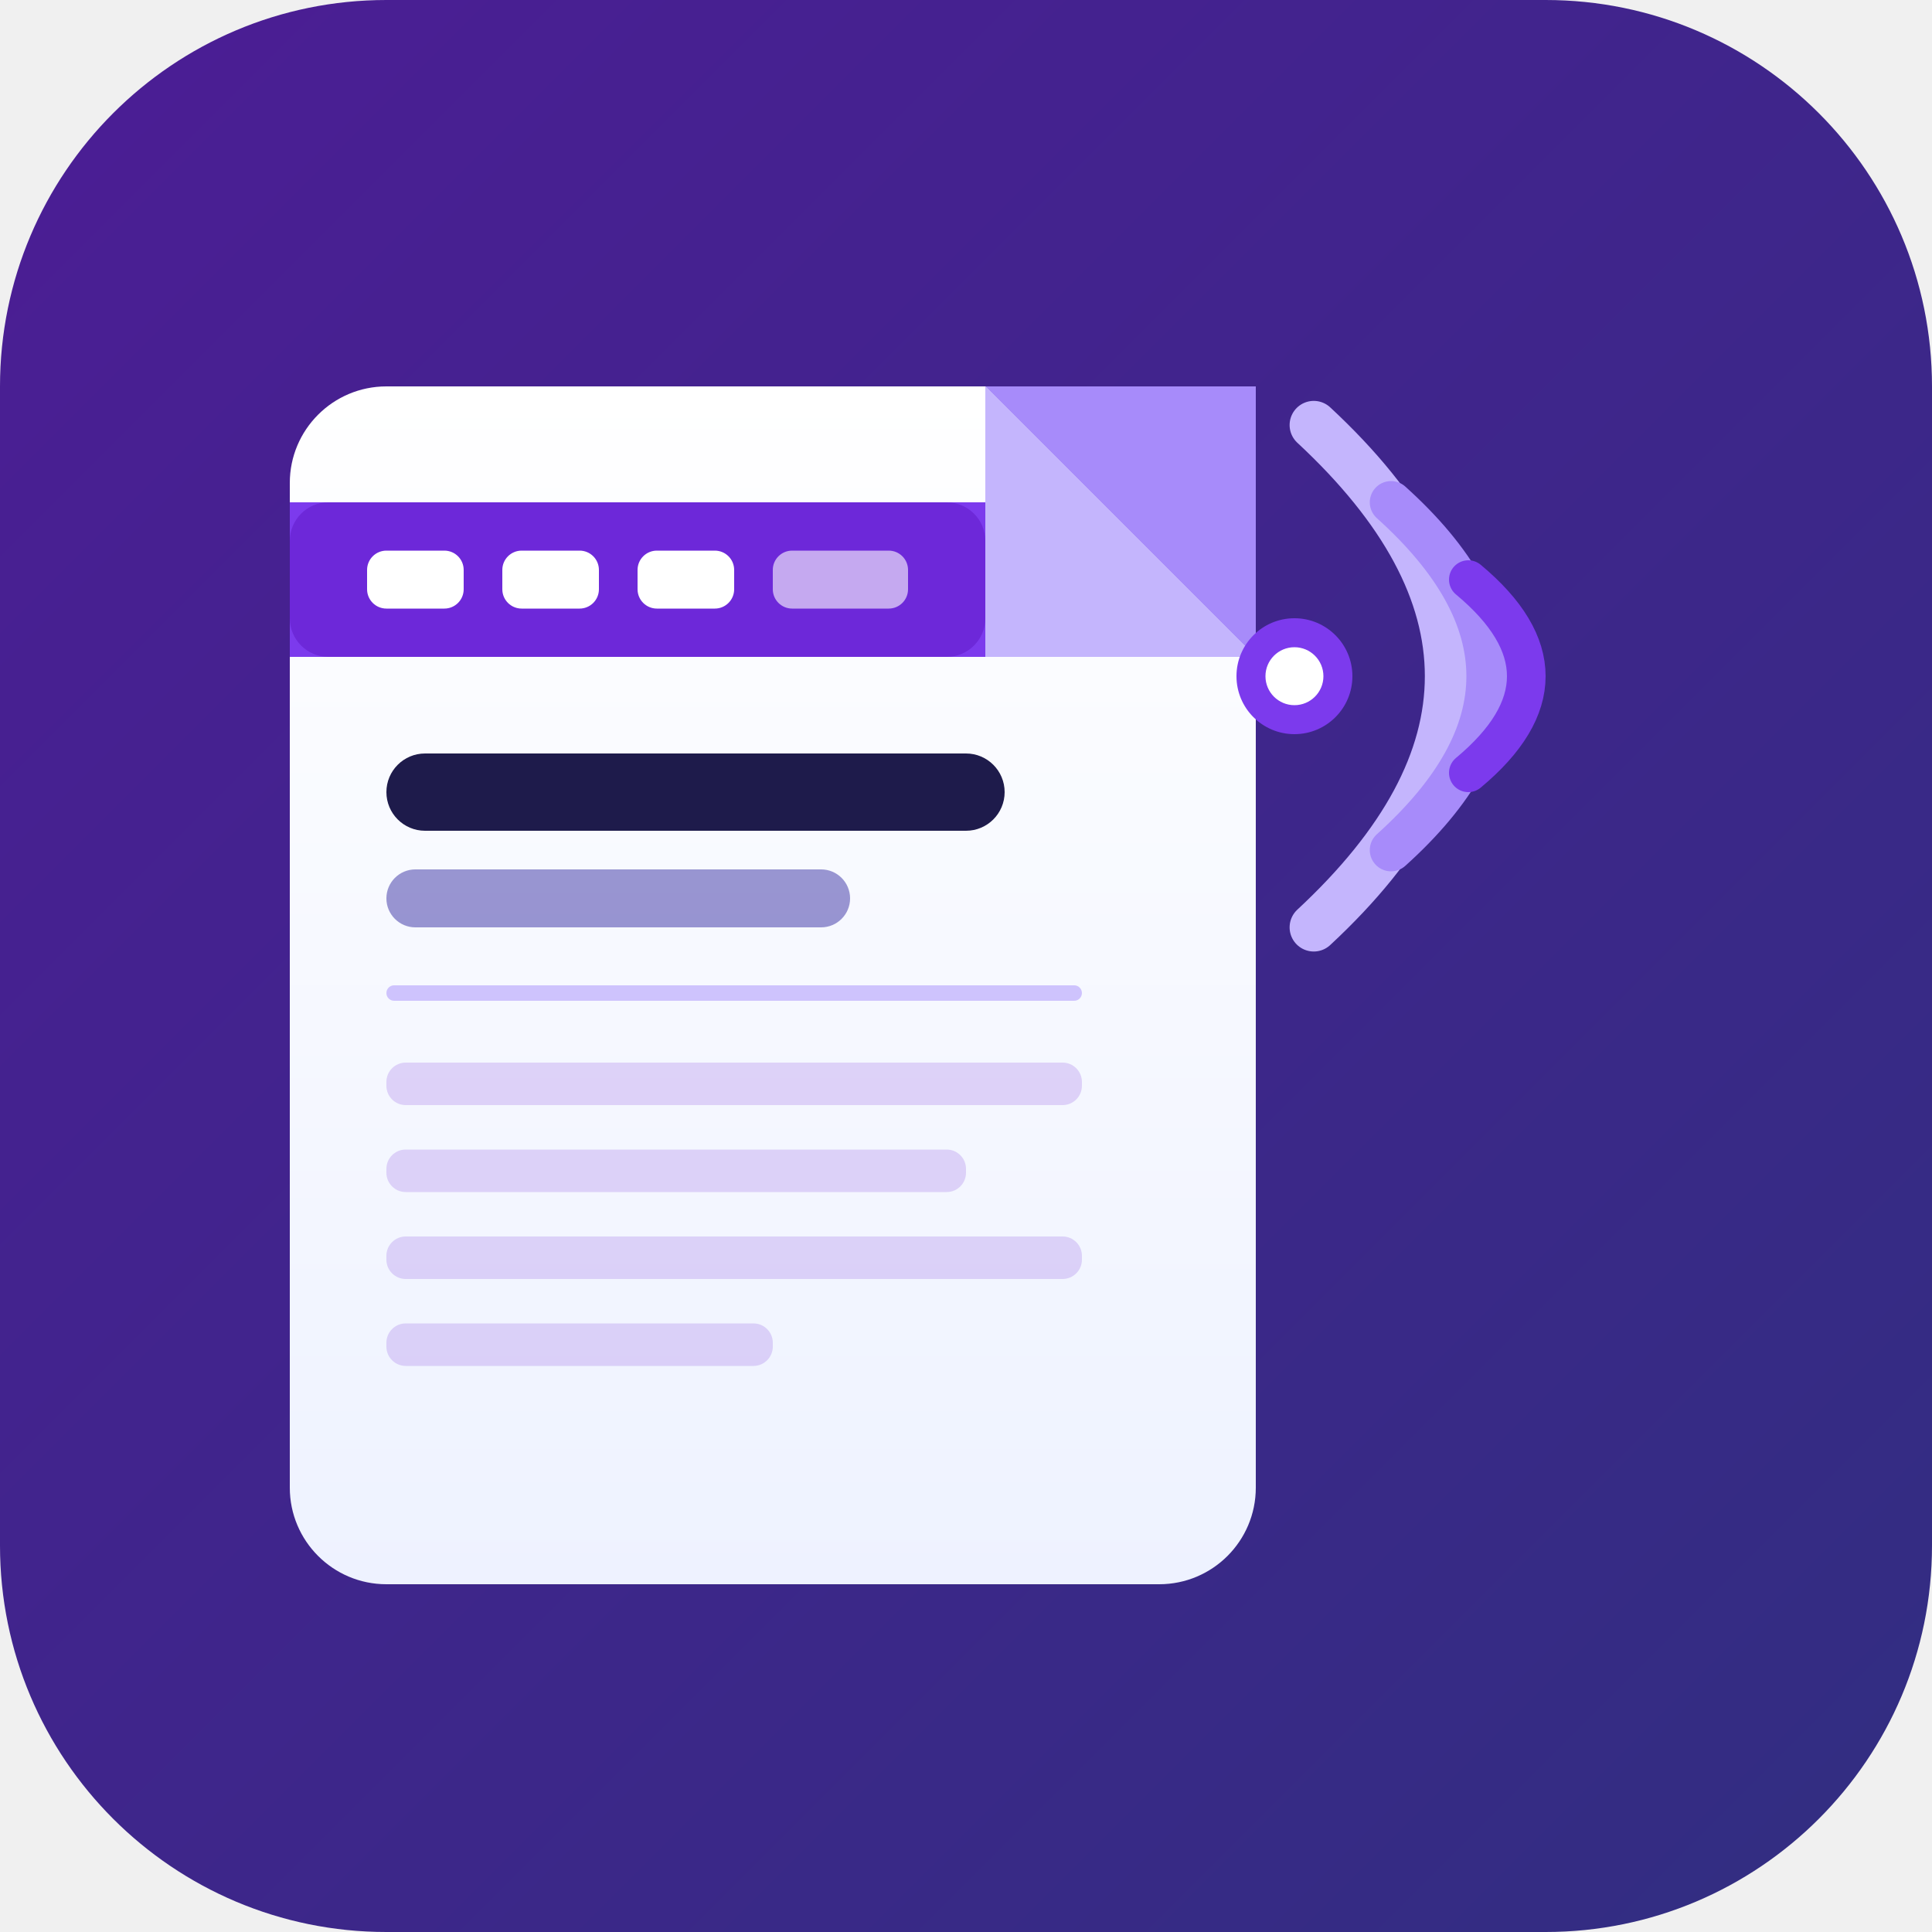
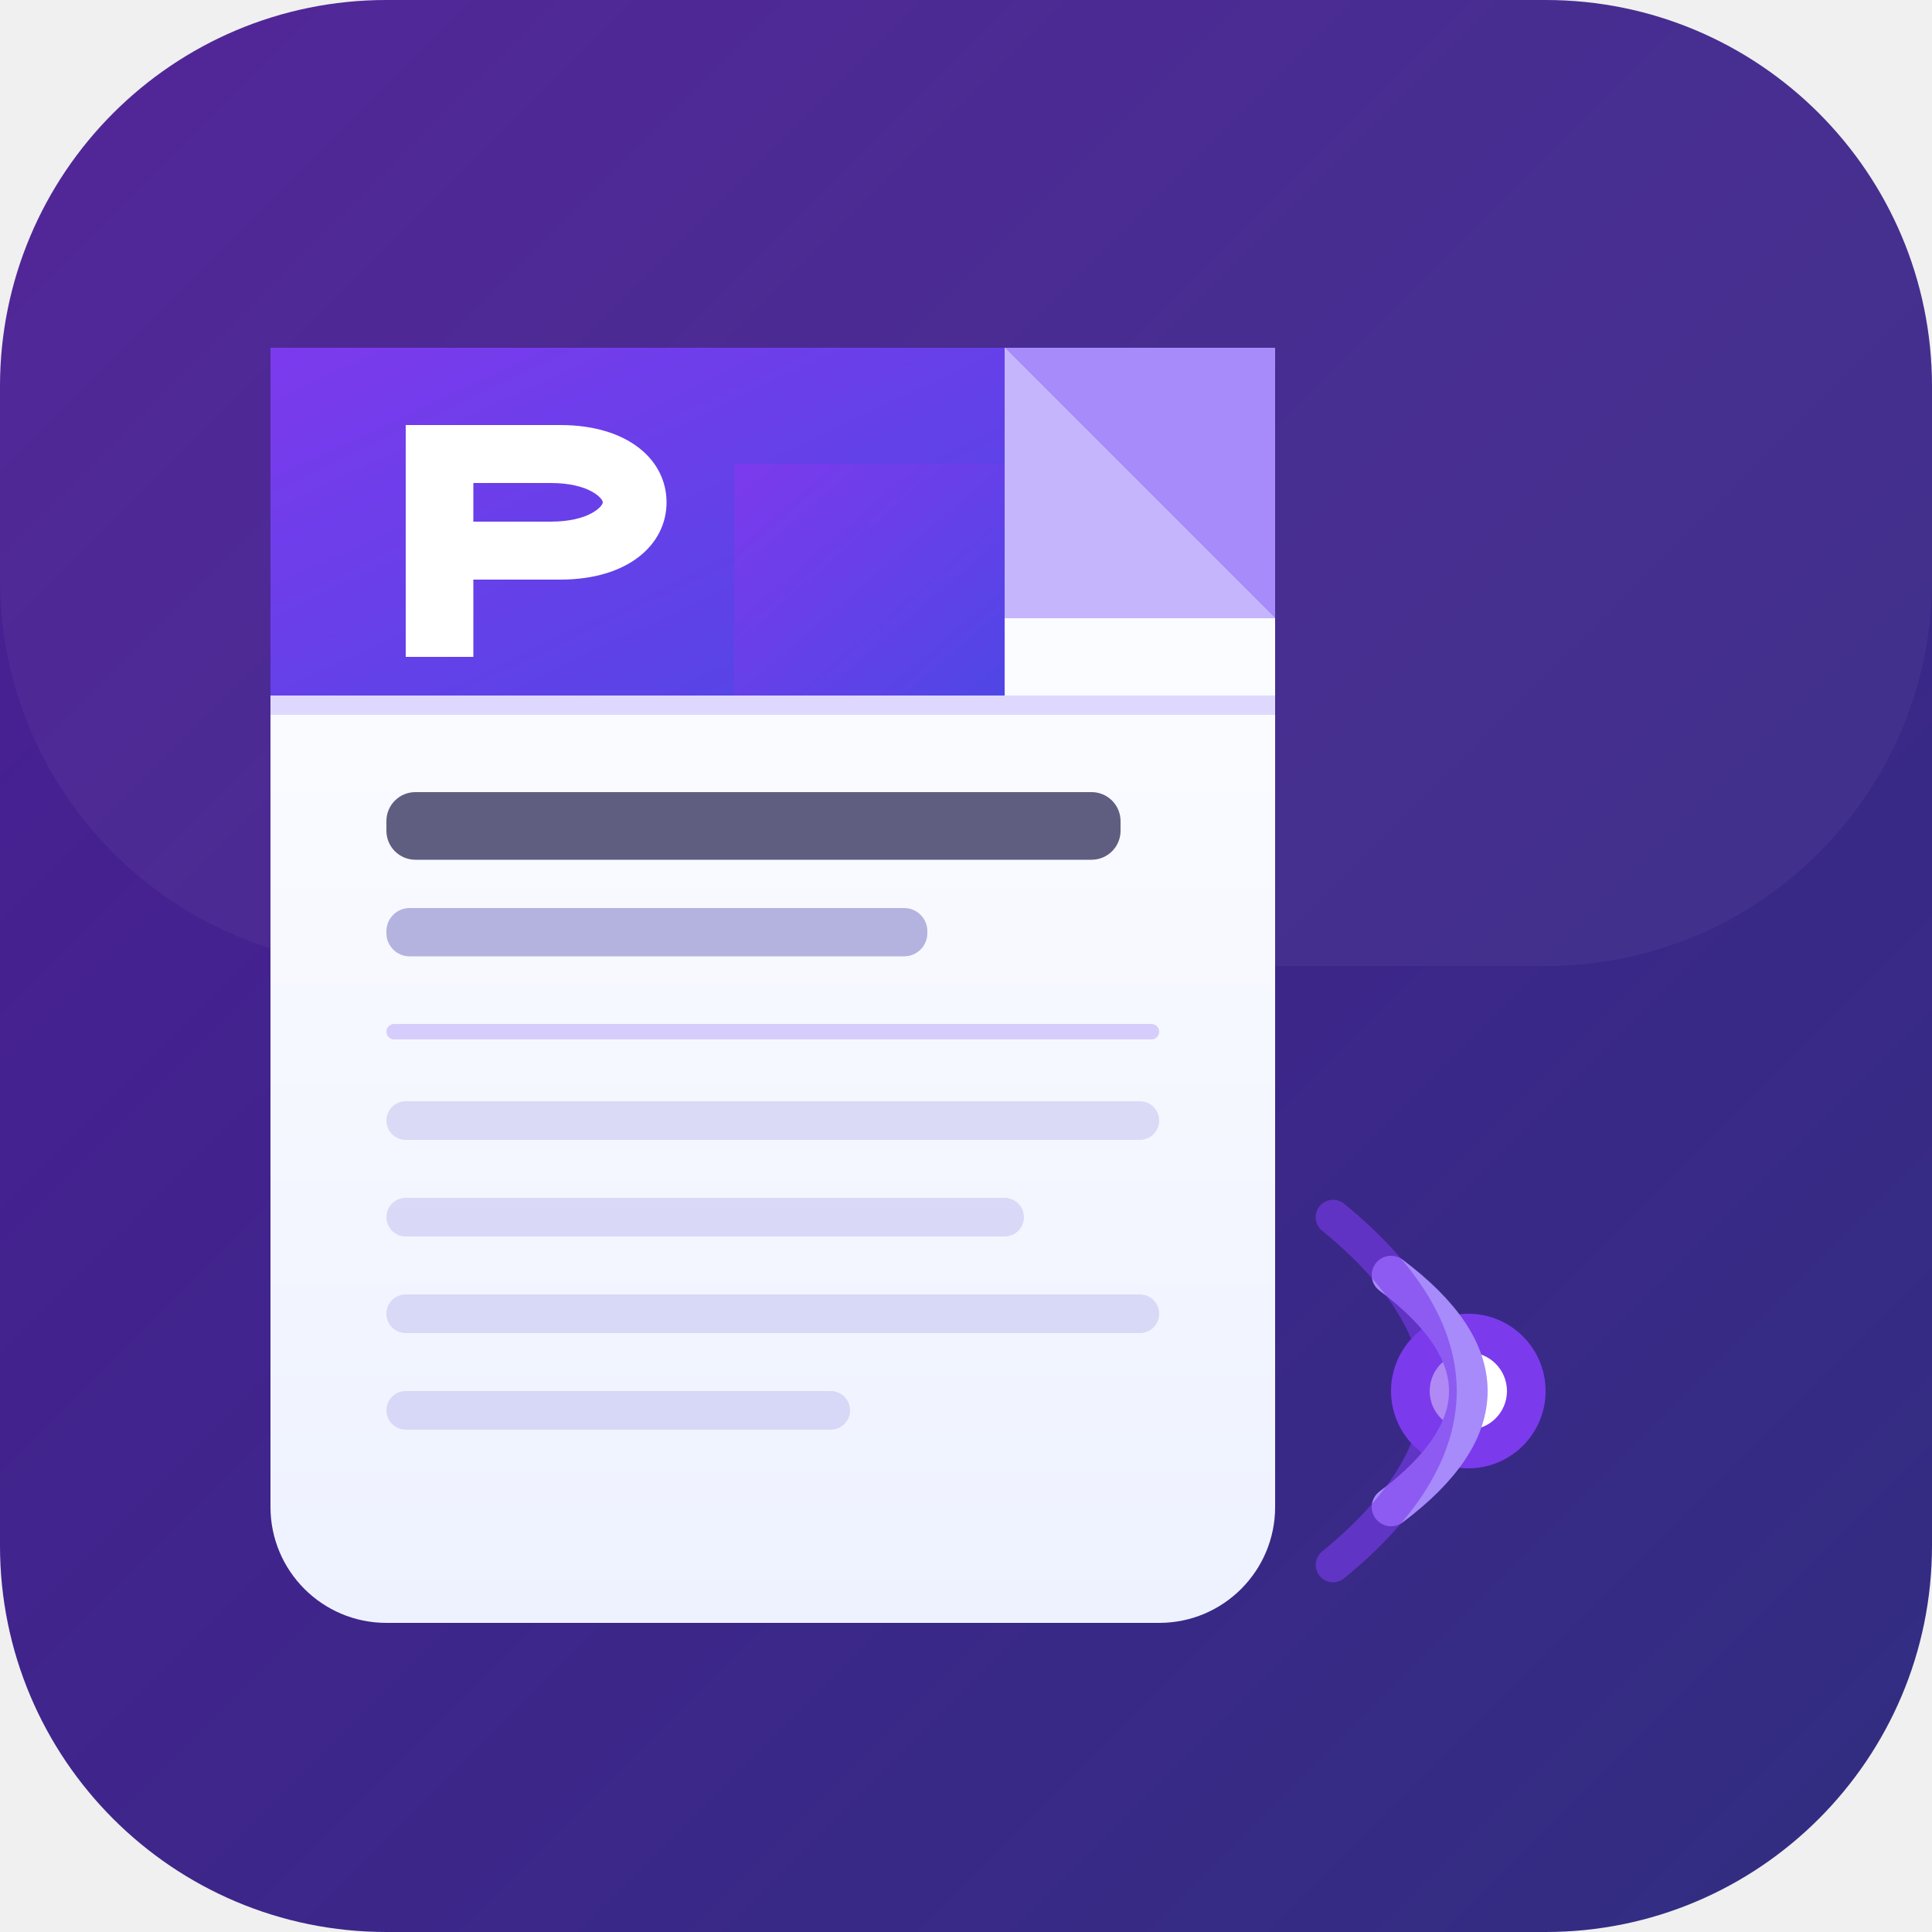
<svg xmlns="http://www.w3.org/2000/svg" viewBox="0 0 100 100" fill="none">
  <defs>
    <linearGradient id="bg" x1="0%" y1="0%" x2="100%" y2="100%">
      <stop offset="0%" stop-color="#4C1D95" />
      <stop offset="100%" stop-color="#312E81" />
    </linearGradient>
    <linearGradient id="paper" x1="0%" y1="0%" x2="0%" y2="100%">
      <stop offset="0%" stop-color="#FFFFFF" />
      <stop offset="100%" stop-color="#EEF2FF" />
    </linearGradient>
+     <linearGradient id="pgrad" x1="0%" y1="0%" x2="100%" y2="100%">
+       <stop offset="0%" stop-color="#7C3AED" />
+       <stop offset="100%" stop-color="#4F46E5" />
+     </linearGradient>
  </defs>
  <rect width="100" height="100" rx="20" fill="url(#bg)" />
-   <rect x="15" y="20" width="50" height="62" rx="5" fill="url(#paper)" />
-   <path d="M51 20 L65 34 L51 34 Z" fill="#C4B5FD" />
-   <path d="M51 20 L65 20 L65 34 Z" fill="#A78BFA" />
-   <rect x="15" y="26" width="36" height="8" rx="0" fill="#7C3AED" />
-   <rect x="15" y="26" width="36" height="8" rx="2" fill="#6D28D9" />
-   <rect x="19" y="28.5" width="5" height="3" rx="1" fill="white" />
-   <rect x="26" y="28.5" width="5" height="3" rx="1" fill="white" />
-   <rect x="33" y="28.5" width="5" height="3" rx="1" fill="white" />
-   <rect x="40" y="28.5" width="7" height="3" rx="1" fill="white" opacity="0.6" />
-   <rect x="20" y="39" width="32" height="4" rx="2" fill="#1E1B4B" />
-   <rect x="20" y="45" width="24" height="3" rx="1.5" fill="#3730A3" opacity="0.5" />
-   <rect x="20" y="51" width="36" height="0.8" rx="0.4" fill="#C4B5FD" opacity="0.8" />
-   <rect x="20" y="55" width="36" height="2.2" rx="1" fill="#6D28D9" opacity="0.18" />
-   <rect x="20" y="59.5" width="30" height="2.2" rx="1" fill="#6D28D9" opacity="0.18" />
-   <rect x="20" y="64" width="36" height="2.2" rx="1" fill="#6D28D9" opacity="0.18" />
-   <rect x="20" y="68.5" width="20" height="2.2" rx="1" fill="#6D28D9" opacity="0.18" />
-   <path d="M68 22 Q82 35 68 48" stroke="#C4B5FD" stroke-width="2.5" stroke-linecap="round" fill="none" />
-   <path d="M72 26 Q82 35 72 44" stroke="#A78BFA" stroke-width="2.2" stroke-linecap="round" fill="none" />
-   <path d="M76 30 Q82 35 76 40" stroke="#7C3AED" stroke-width="2" stroke-linecap="round" fill="none" />
-   <circle cx="67" cy="35" r="3" fill="#7C3AED" />
-   <circle cx="67" cy="35" r="1.5" fill="white" />
+   <rect x="0" y="0" width="100" height="50" rx="20" fill="white" fill-opacity="0.04" />
+   <rect x="14" y="18" width="52" height="66" rx="6" fill="url(#paper)" />
+   <path d="M52 18 L66 32 L52 32 Z" fill="#C4B5FD" />
+   <path d="M52 18 L66 18 L66 32 Z" fill="#A78BFA" />
+   <rect x="14" y="18" width="38" height="18" rx="0" fill="url(#pgrad)" />
+   <rect x="14" y="18" width="38" height="18" rx="6" fill="url(#pgrad)" />
+   <rect x="38" y="24" width="14" height="12" fill="url(#pgrad)" />
+   <path d="M21 22 L21 34 L24.5 34 L24.5 30 L29 30 C32.5 30 34.5 28.2 34.5 26 C34.5 23.8 32.5 22 29 22 Z            M24.5 25 L28.5 25 C30.5 25 31.2 25.8 31.2 26 C31.2 26.2 30.5 27 28.5 27 L24.5 27 Z" fill="white" />
+   <rect x="14" y="36" width="52" height="1" fill="#C4B5FD" opacity="0.5" />
+   <rect x="20" y="41" width="38" height="3.5" rx="1.5" fill="#1E1B4B" opacity="0.7" />
+   <rect x="20" y="47" width="28" height="2.5" rx="1.2" fill="#3730A3" opacity="0.35" />
+   <rect x="20" y="53" width="40" height="0.8" rx="0.4" fill="#A78BFA" opacity="0.4" />
+   <rect x="20" y="57" width="40" height="2" rx="1" fill="#4338CA" opacity="0.15" />
+   <rect x="20" y="62" width="33" height="2" rx="1" fill="#4338CA" opacity="0.15" />
+   <rect x="20" y="67" width="40" height="2" rx="1" fill="#4338CA" opacity="0.15" />
+   <rect x="20" y="72" width="24" height="2" rx="1" fill="#4338CA" opacity="0.15" />
+   <circle cx="76" cy="72" r="4" fill="#7C3AED" />
+   <circle cx="76" cy="72" r="2" fill="white" />
+   <path d="M72 66 Q80 72 72 78" stroke="#A78BFA" stroke-width="2" stroke-linecap="round" fill="none" />
+   <path d="M69 63 Q80 72 69 81" stroke="#7C3AED" stroke-width="1.8" stroke-linecap="round" fill="none" opacity="0.6" />
</svg>
